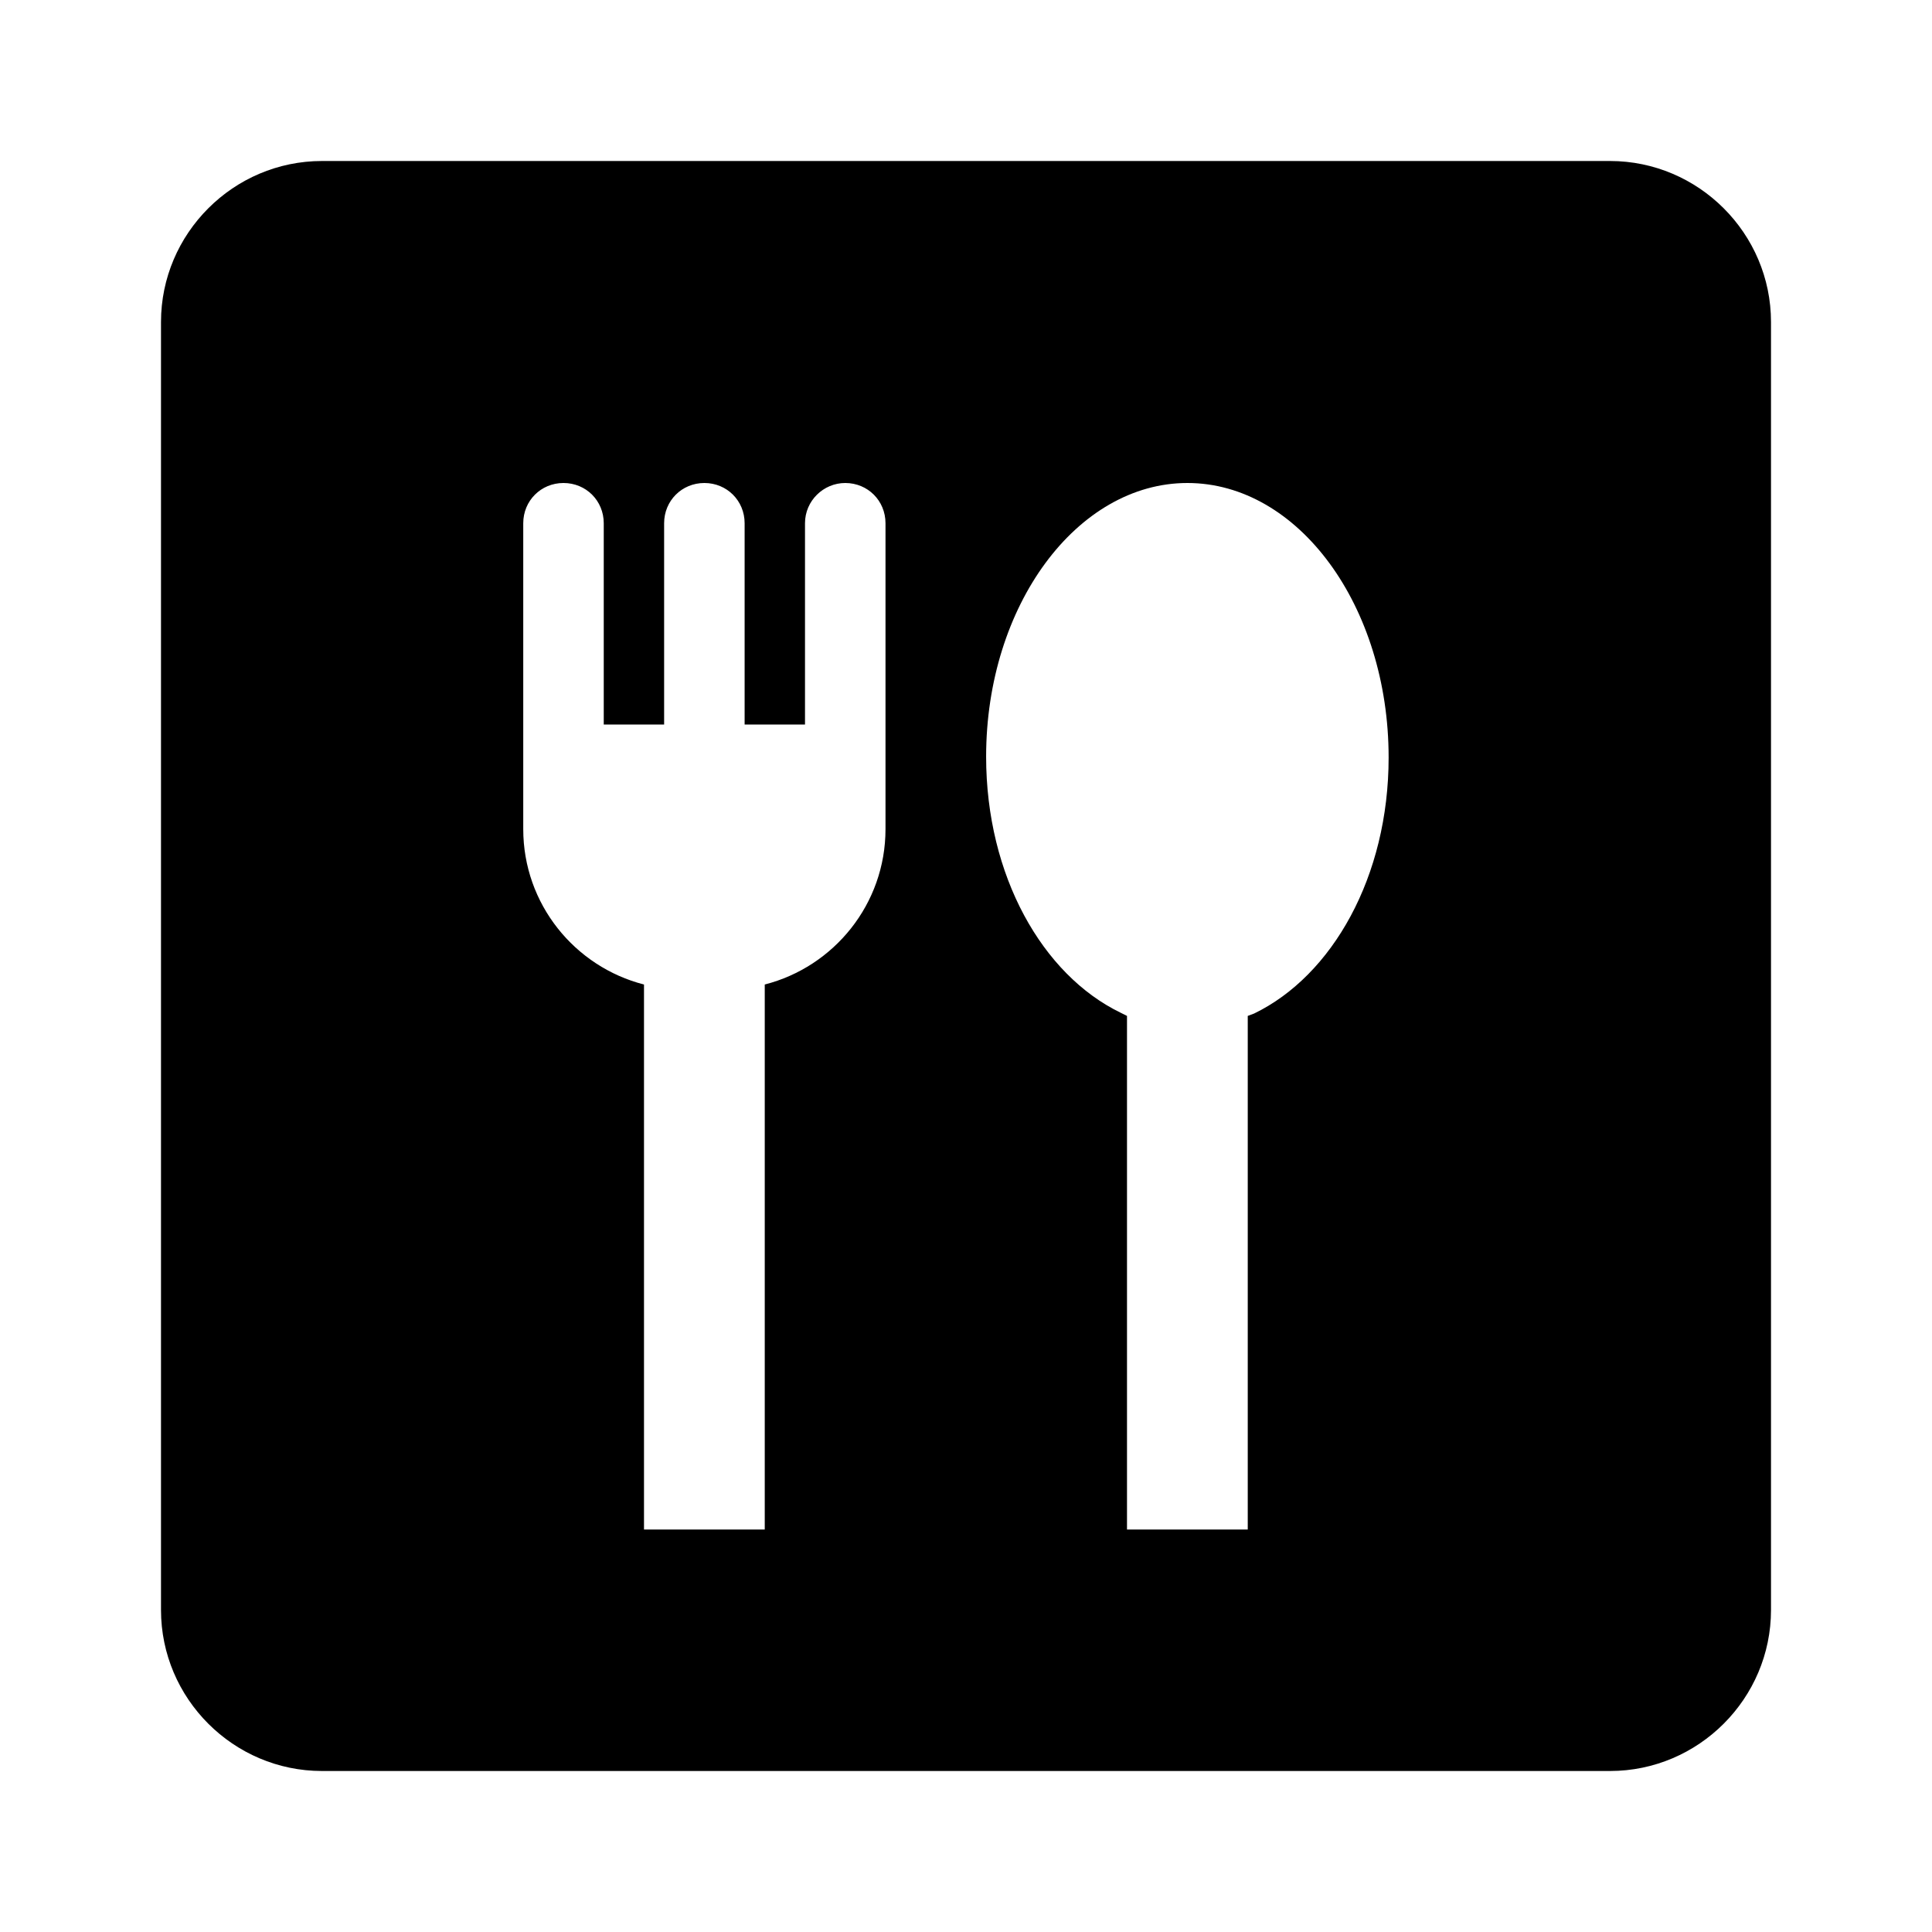
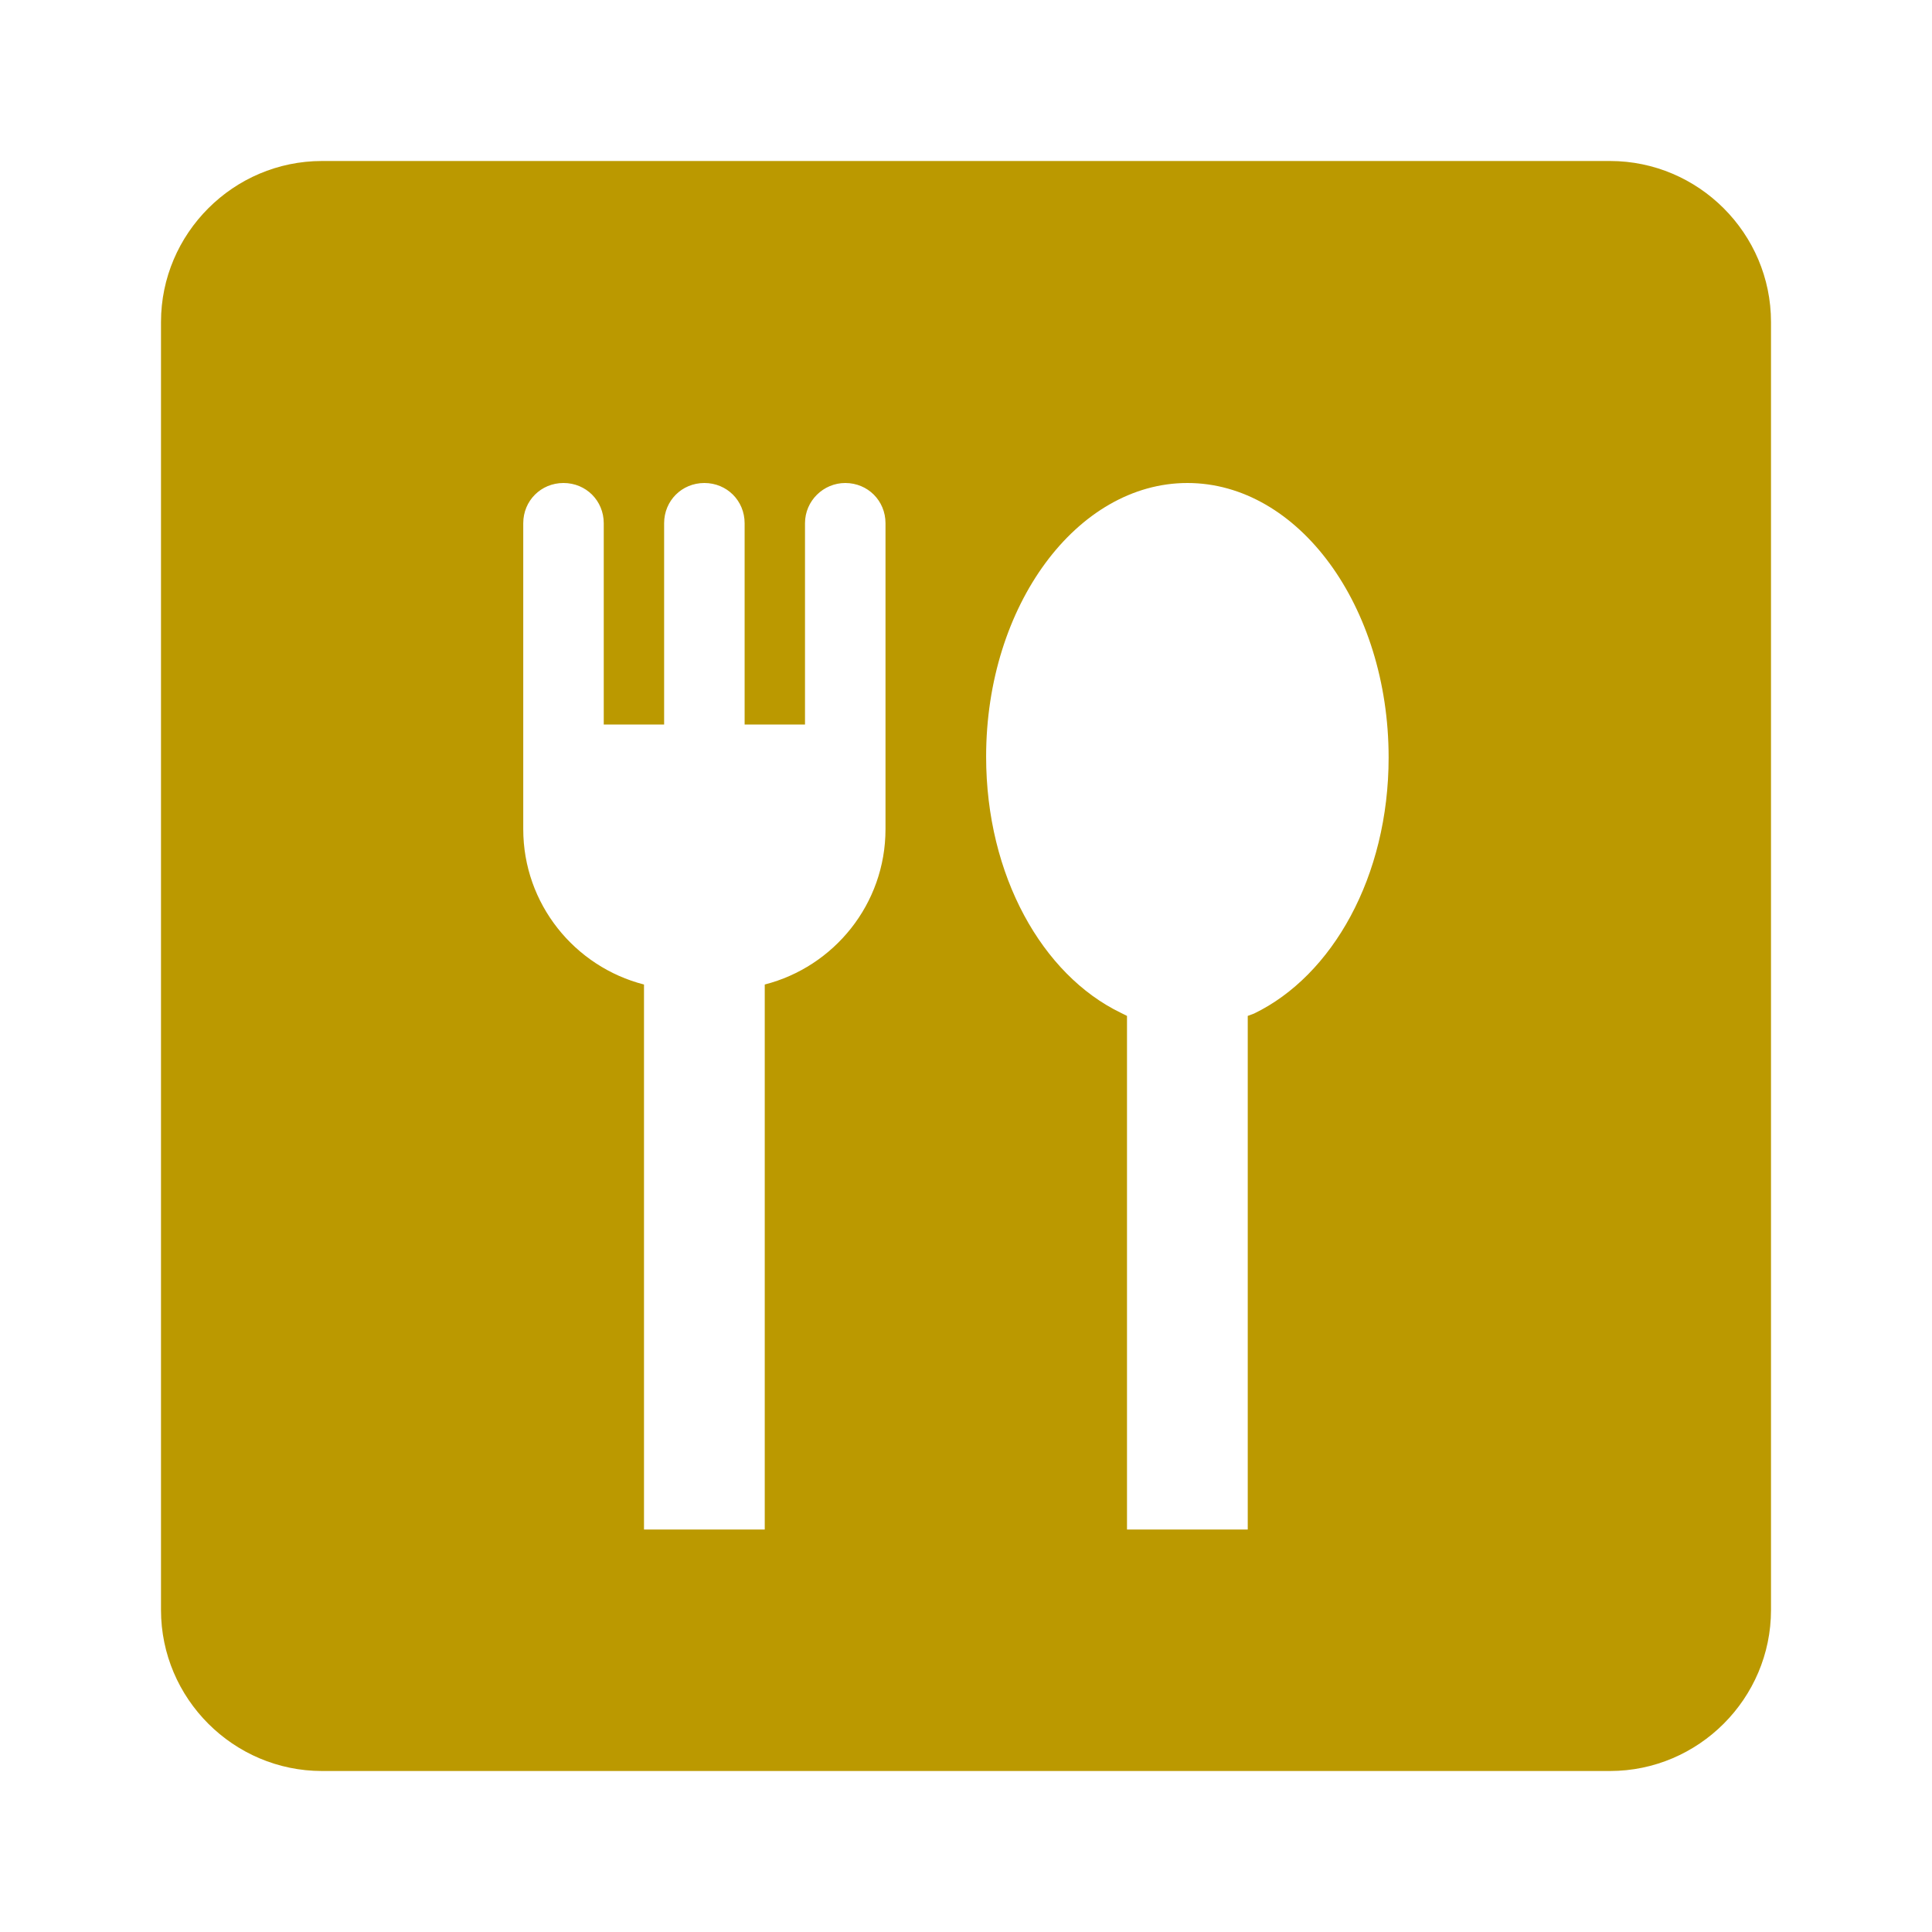
- <svg xmlns="http://www.w3.org/2000/svg" enable-background="new 0 0 24 24" height="24px" viewBox="0 0 24 24" width="24px" fill="#000000">
+ <svg xmlns="http://www.w3.org/2000/svg" enable-background="new 0 0 24 24" height="24px" viewBox="0 0 24 24" width="24px" fill="#bb9900">
  <g>
    <path d="M0,0h24v24H0V0z" fill="none" />
  </g>
  <g>
    <path d="M20,2H4C2.9,2,2,2.9,2,4v16c0,1.1,0.9,2,2,2h16c1.1,0,2-0.9,2-2V4C22,2.9,21.1,2,20,2z M11,10.3c0,0.93-0.64,1.71-1.5,1.93 V19H8v-6.77c-0.86-0.22-1.5-1-1.5-1.93V6.5C6.5,6.22,6.72,6,7,6s0.5,0.22,0.5,0.5V9h0.75V6.5c0-0.28,0.22-0.5,0.5-0.5 s0.5,0.22,0.5,0.5V9H10V6.5C10,6.22,10.23,6,10.5,6C10.78,6,11,6.22,11,6.5V10.3z M15.58,12.59l-0.08,0.03V19H14v-6.38l-0.08-0.04 c-0.97-0.47-1.67-1.7-1.67-3.18c0-1.88,1.13-3.4,2.5-3.4c1.38,0,2.5,1.53,2.5,3.41C17.25,10.89,16.55,12.12,15.58,12.59z" />
  </g>
</svg>
